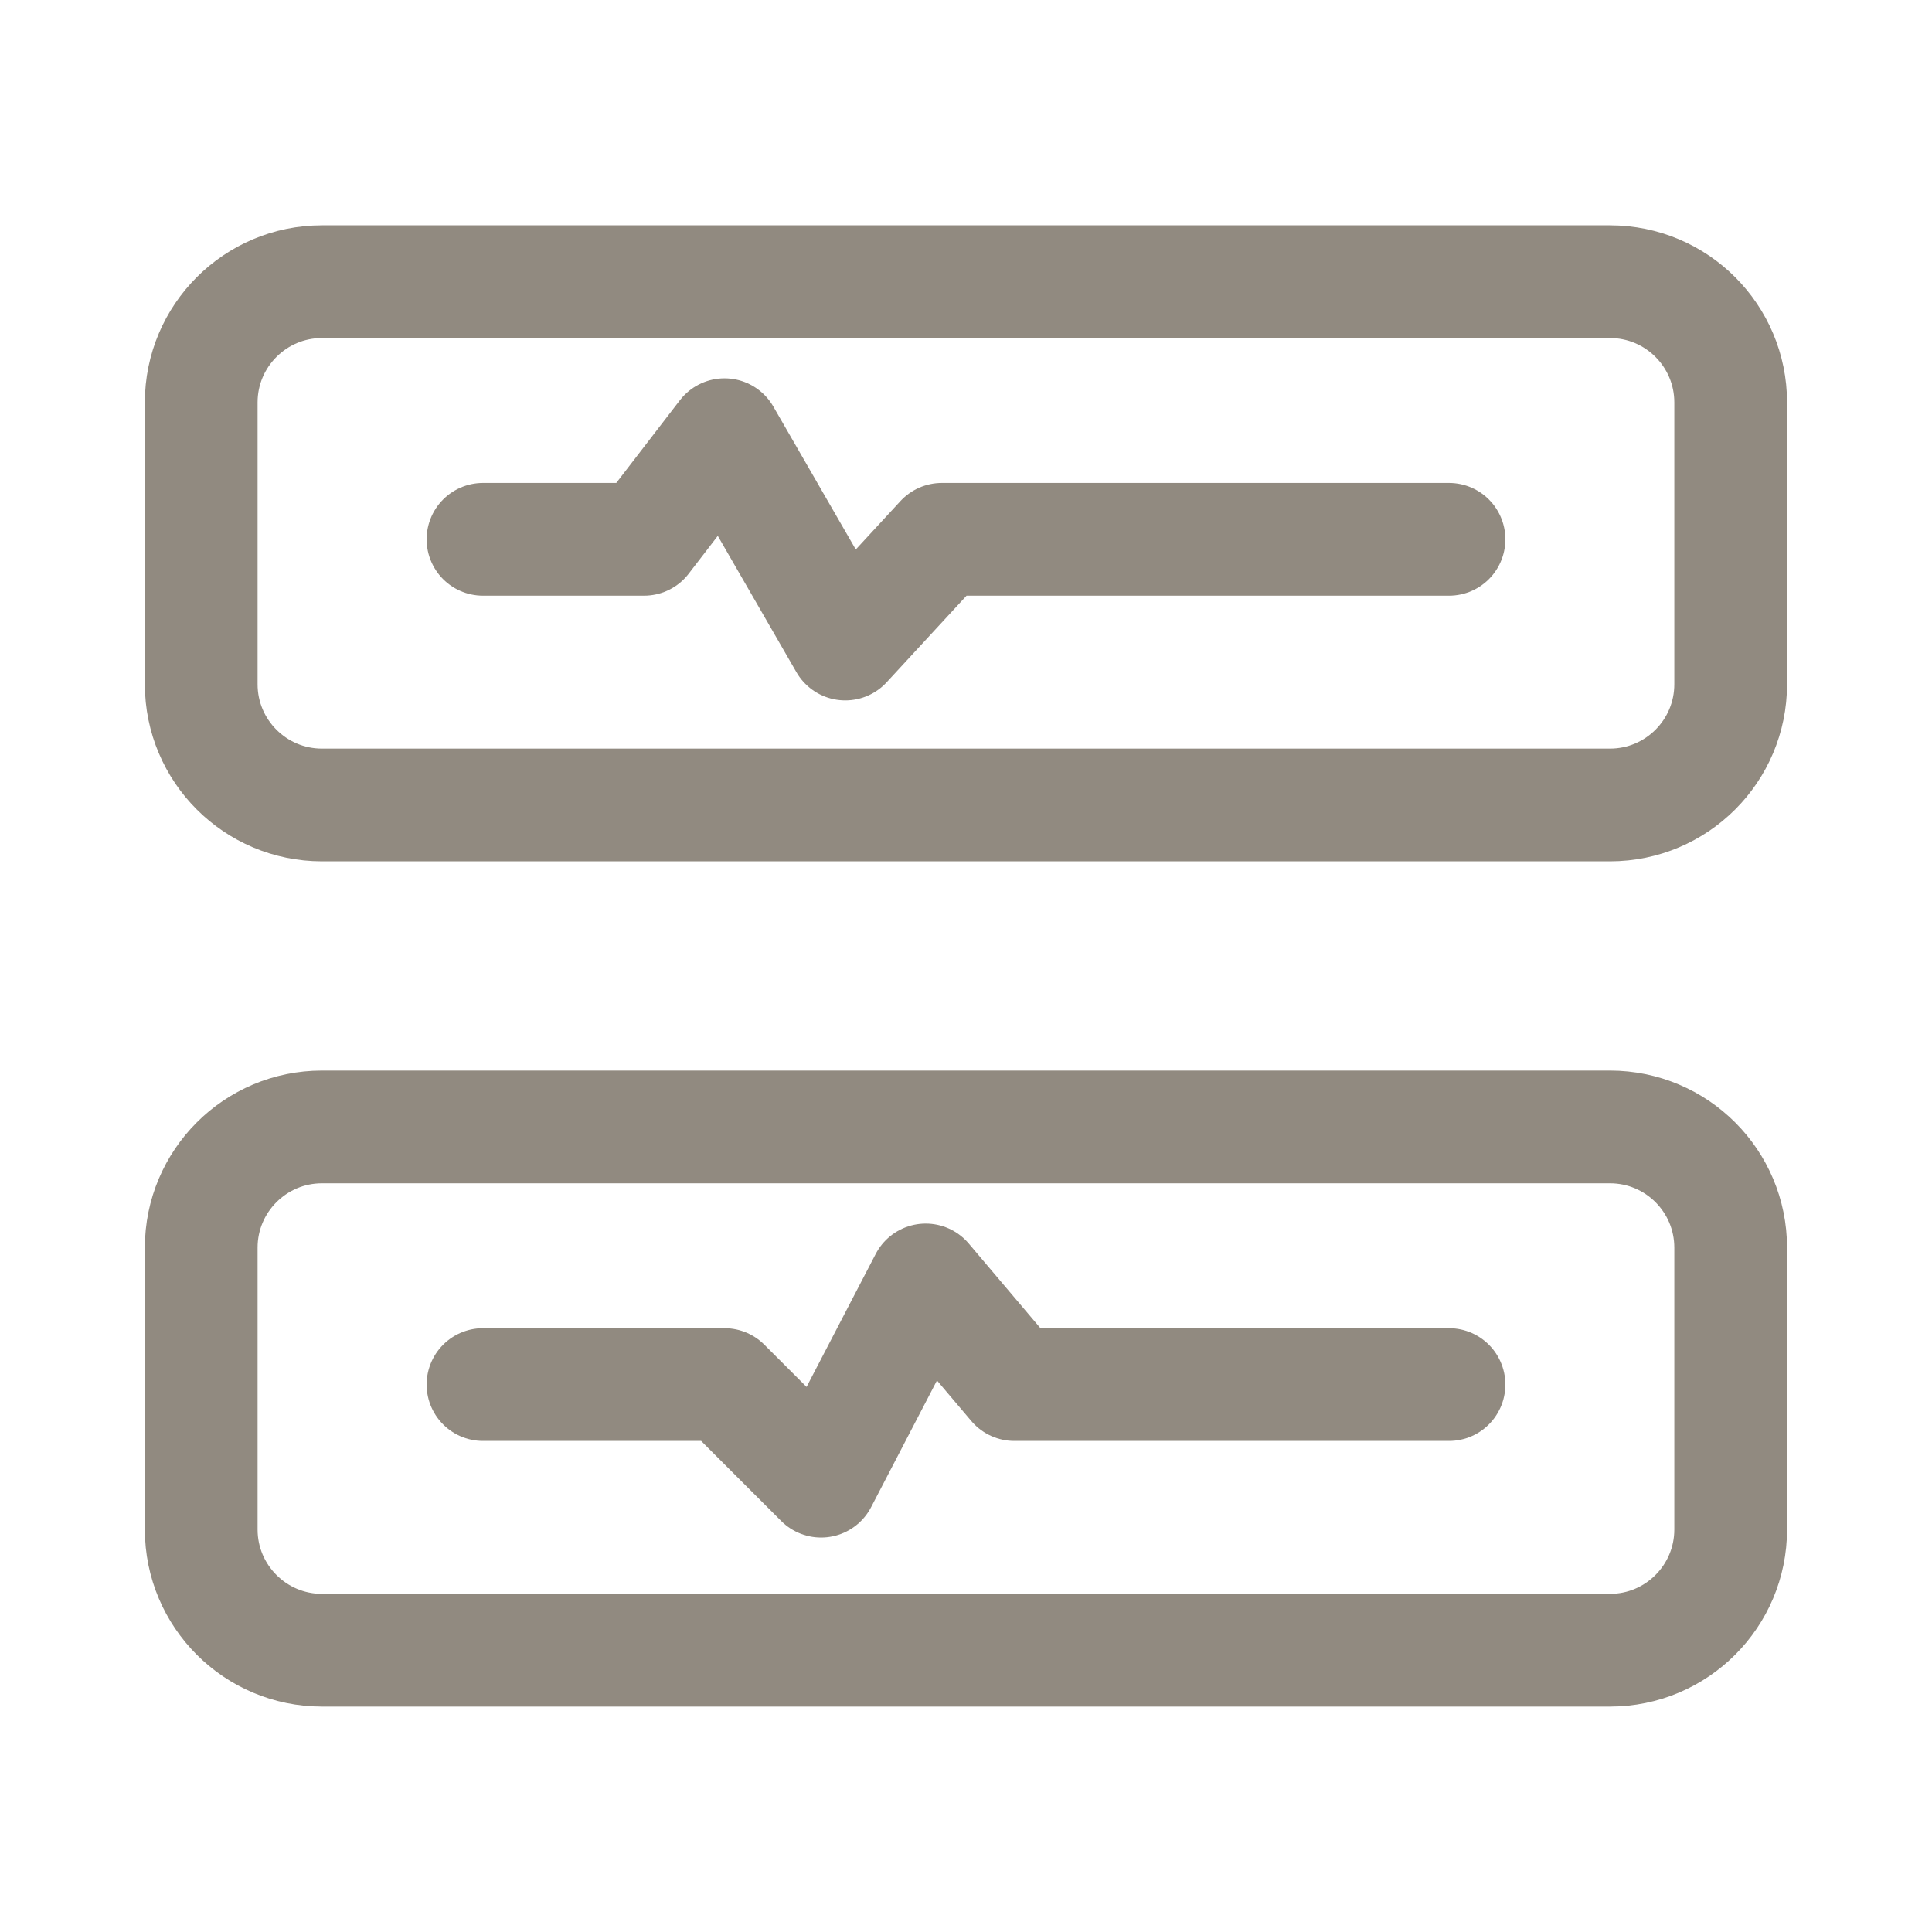
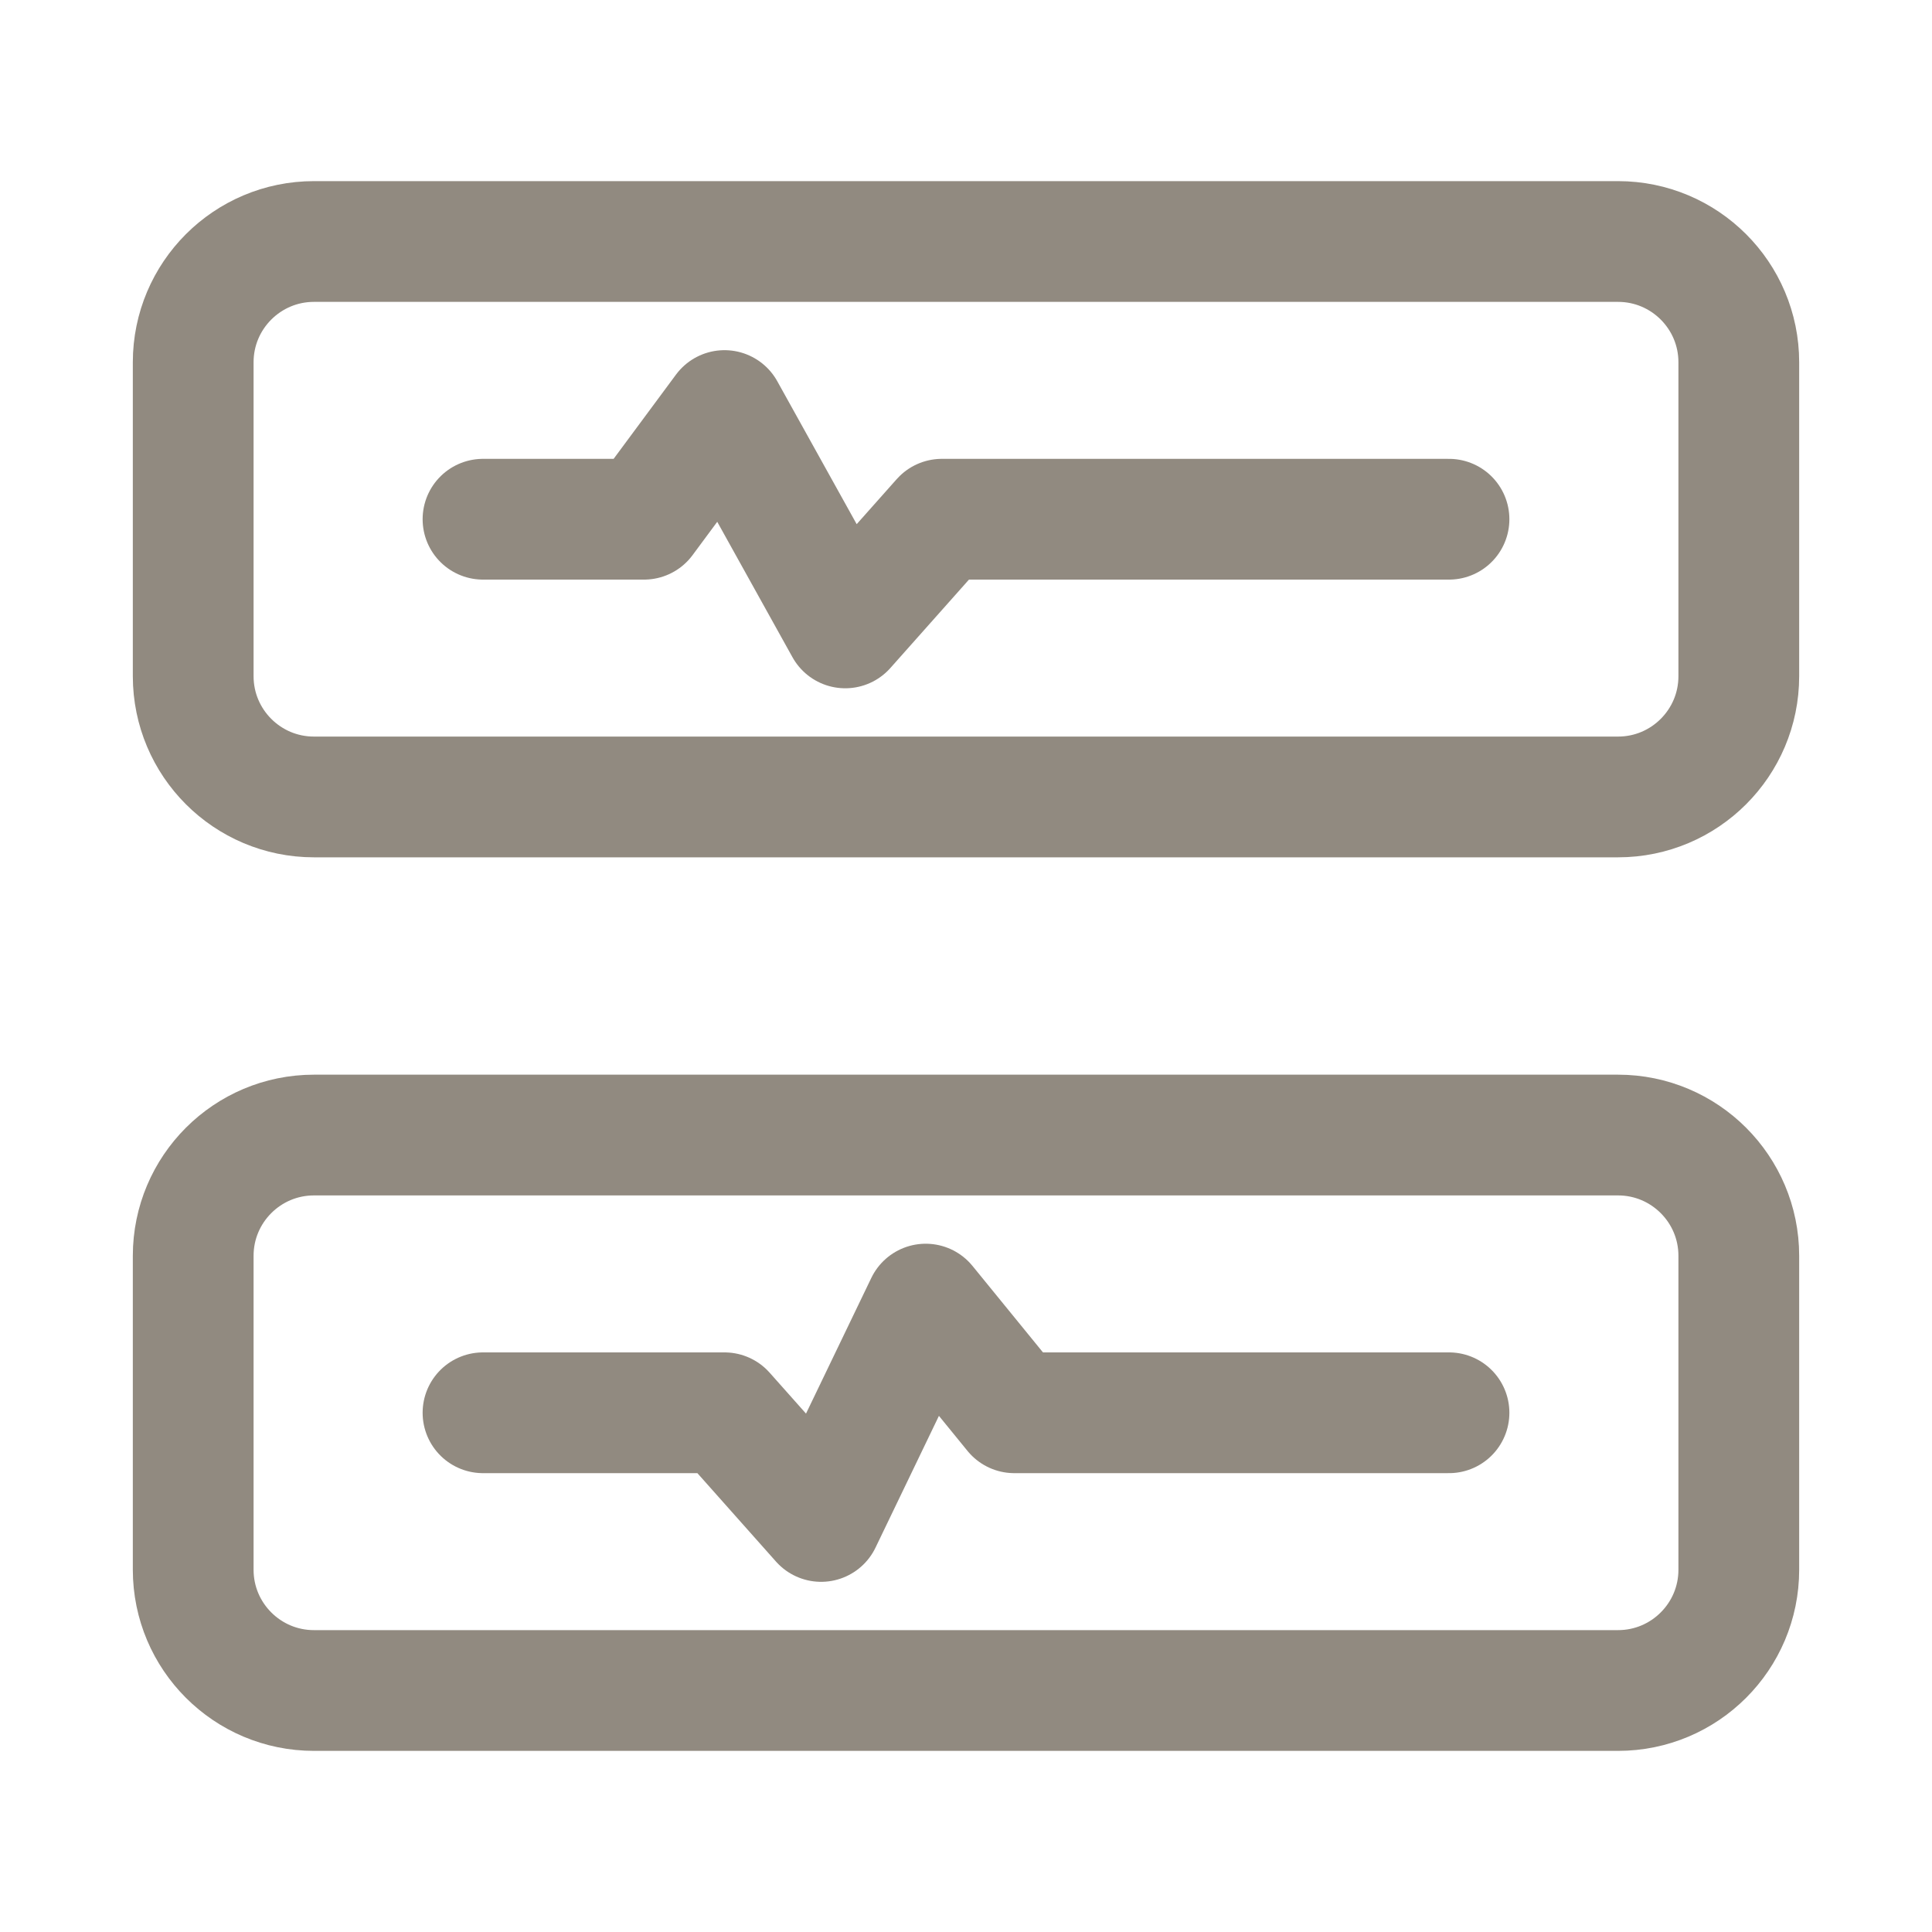
<svg xmlns="http://www.w3.org/2000/svg" width="20" height="20" viewBox="0 0 20 20" fill="none">
-   <path d="M16.666 2.916H3.333C2.643 2.916 2.083 3.476 2.083 4.166V7.083C2.083 7.773 2.643 8.333 3.333 8.333H16.666C17.357 8.333 17.916 7.773 17.916 7.083V4.166C17.916 3.476 17.357 2.916 16.666 2.916Z" stroke="#918A80" stroke-width="1.167" stroke-linecap="round" stroke-linejoin="round" />
-   <path d="M16.666 11.666H3.333C2.643 11.666 2.083 12.226 2.083 12.916V15.833C2.083 16.523 2.643 17.083 3.333 17.083H16.666C17.357 17.083 17.916 16.523 17.916 15.833V12.916C17.916 12.226 17.357 11.666 16.666 11.666Z" stroke="#918A80" stroke-width="1.167" stroke-linecap="round" stroke-linejoin="round" />
-   <path d="M5 5.583H6.667L7.5 4.5L8.75 6.667L9.75 5.583H15M5 14.333H7.5L8.5 15.333L9.583 13.25L10.5 14.333H15" stroke="#918A80" stroke-width="1.167" stroke-linecap="round" stroke-linejoin="round" />
+   <path d="M3.25 2.5H16.75C17.44 2.5 18 3.06 18 3.75V7C18 7.69 17.44 8.25 16.75 8.25H3.25C2.56 8.25 2 7.69 2 7V3.75C2 3.06 2.56 2.5 3.25 2.5Z" stroke="#918A80" stroke-width="1.25" stroke-linecap="round" stroke-linejoin="round" />
+   <path d="M3.25 11.75H16.75C17.44 11.75 18 12.31 18 13V16.25C18 16.94 17.44 17.5 16.75 17.5H3.25C2.56 17.5 2 16.94 2 16.25V13C2 12.31 2.56 11.75 3.25 11.75Z" stroke="#918A80" stroke-width="1.25" stroke-linecap="round" stroke-linejoin="round" />
+   <path d="M5 5.375H6.667L7.5 4.25L8.75 6.5L9.75 5.375H15M5 14.625H7.5L8.5 15.75L9.583 13.5L10.5 14.625H15" stroke="#918A80" stroke-width="1.25" stroke-linecap="round" stroke-linejoin="round" />
</svg>
